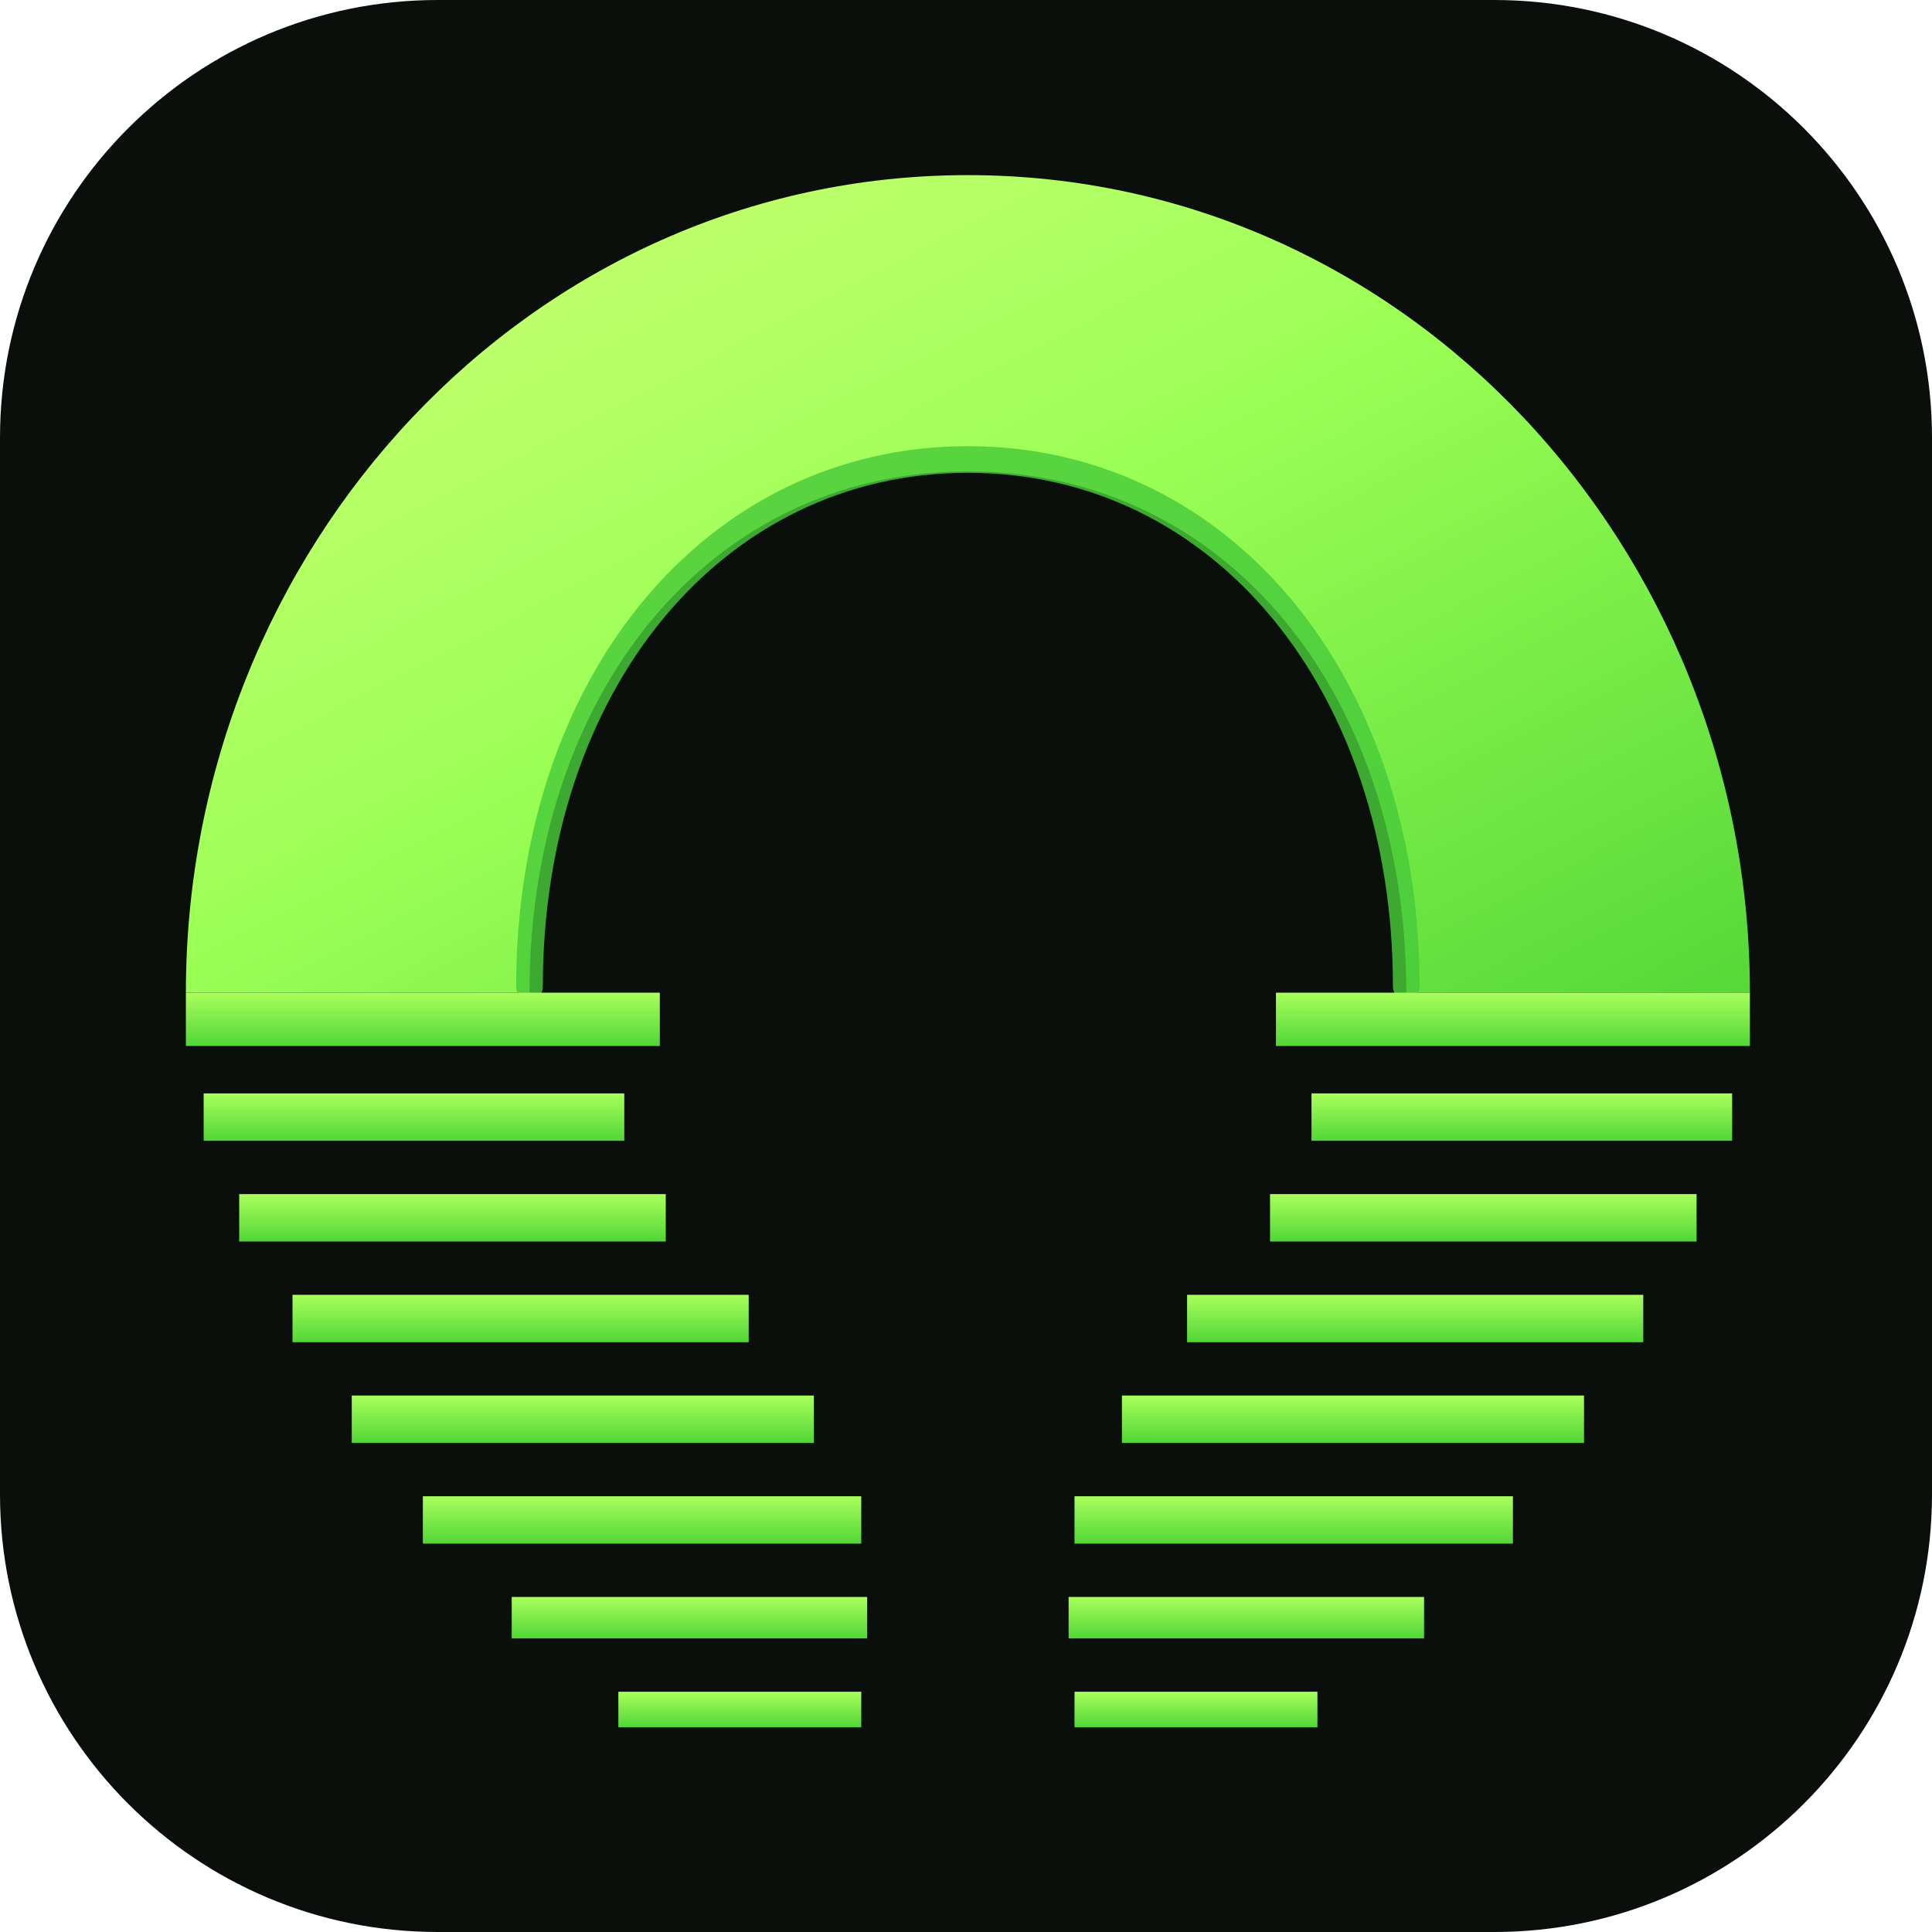
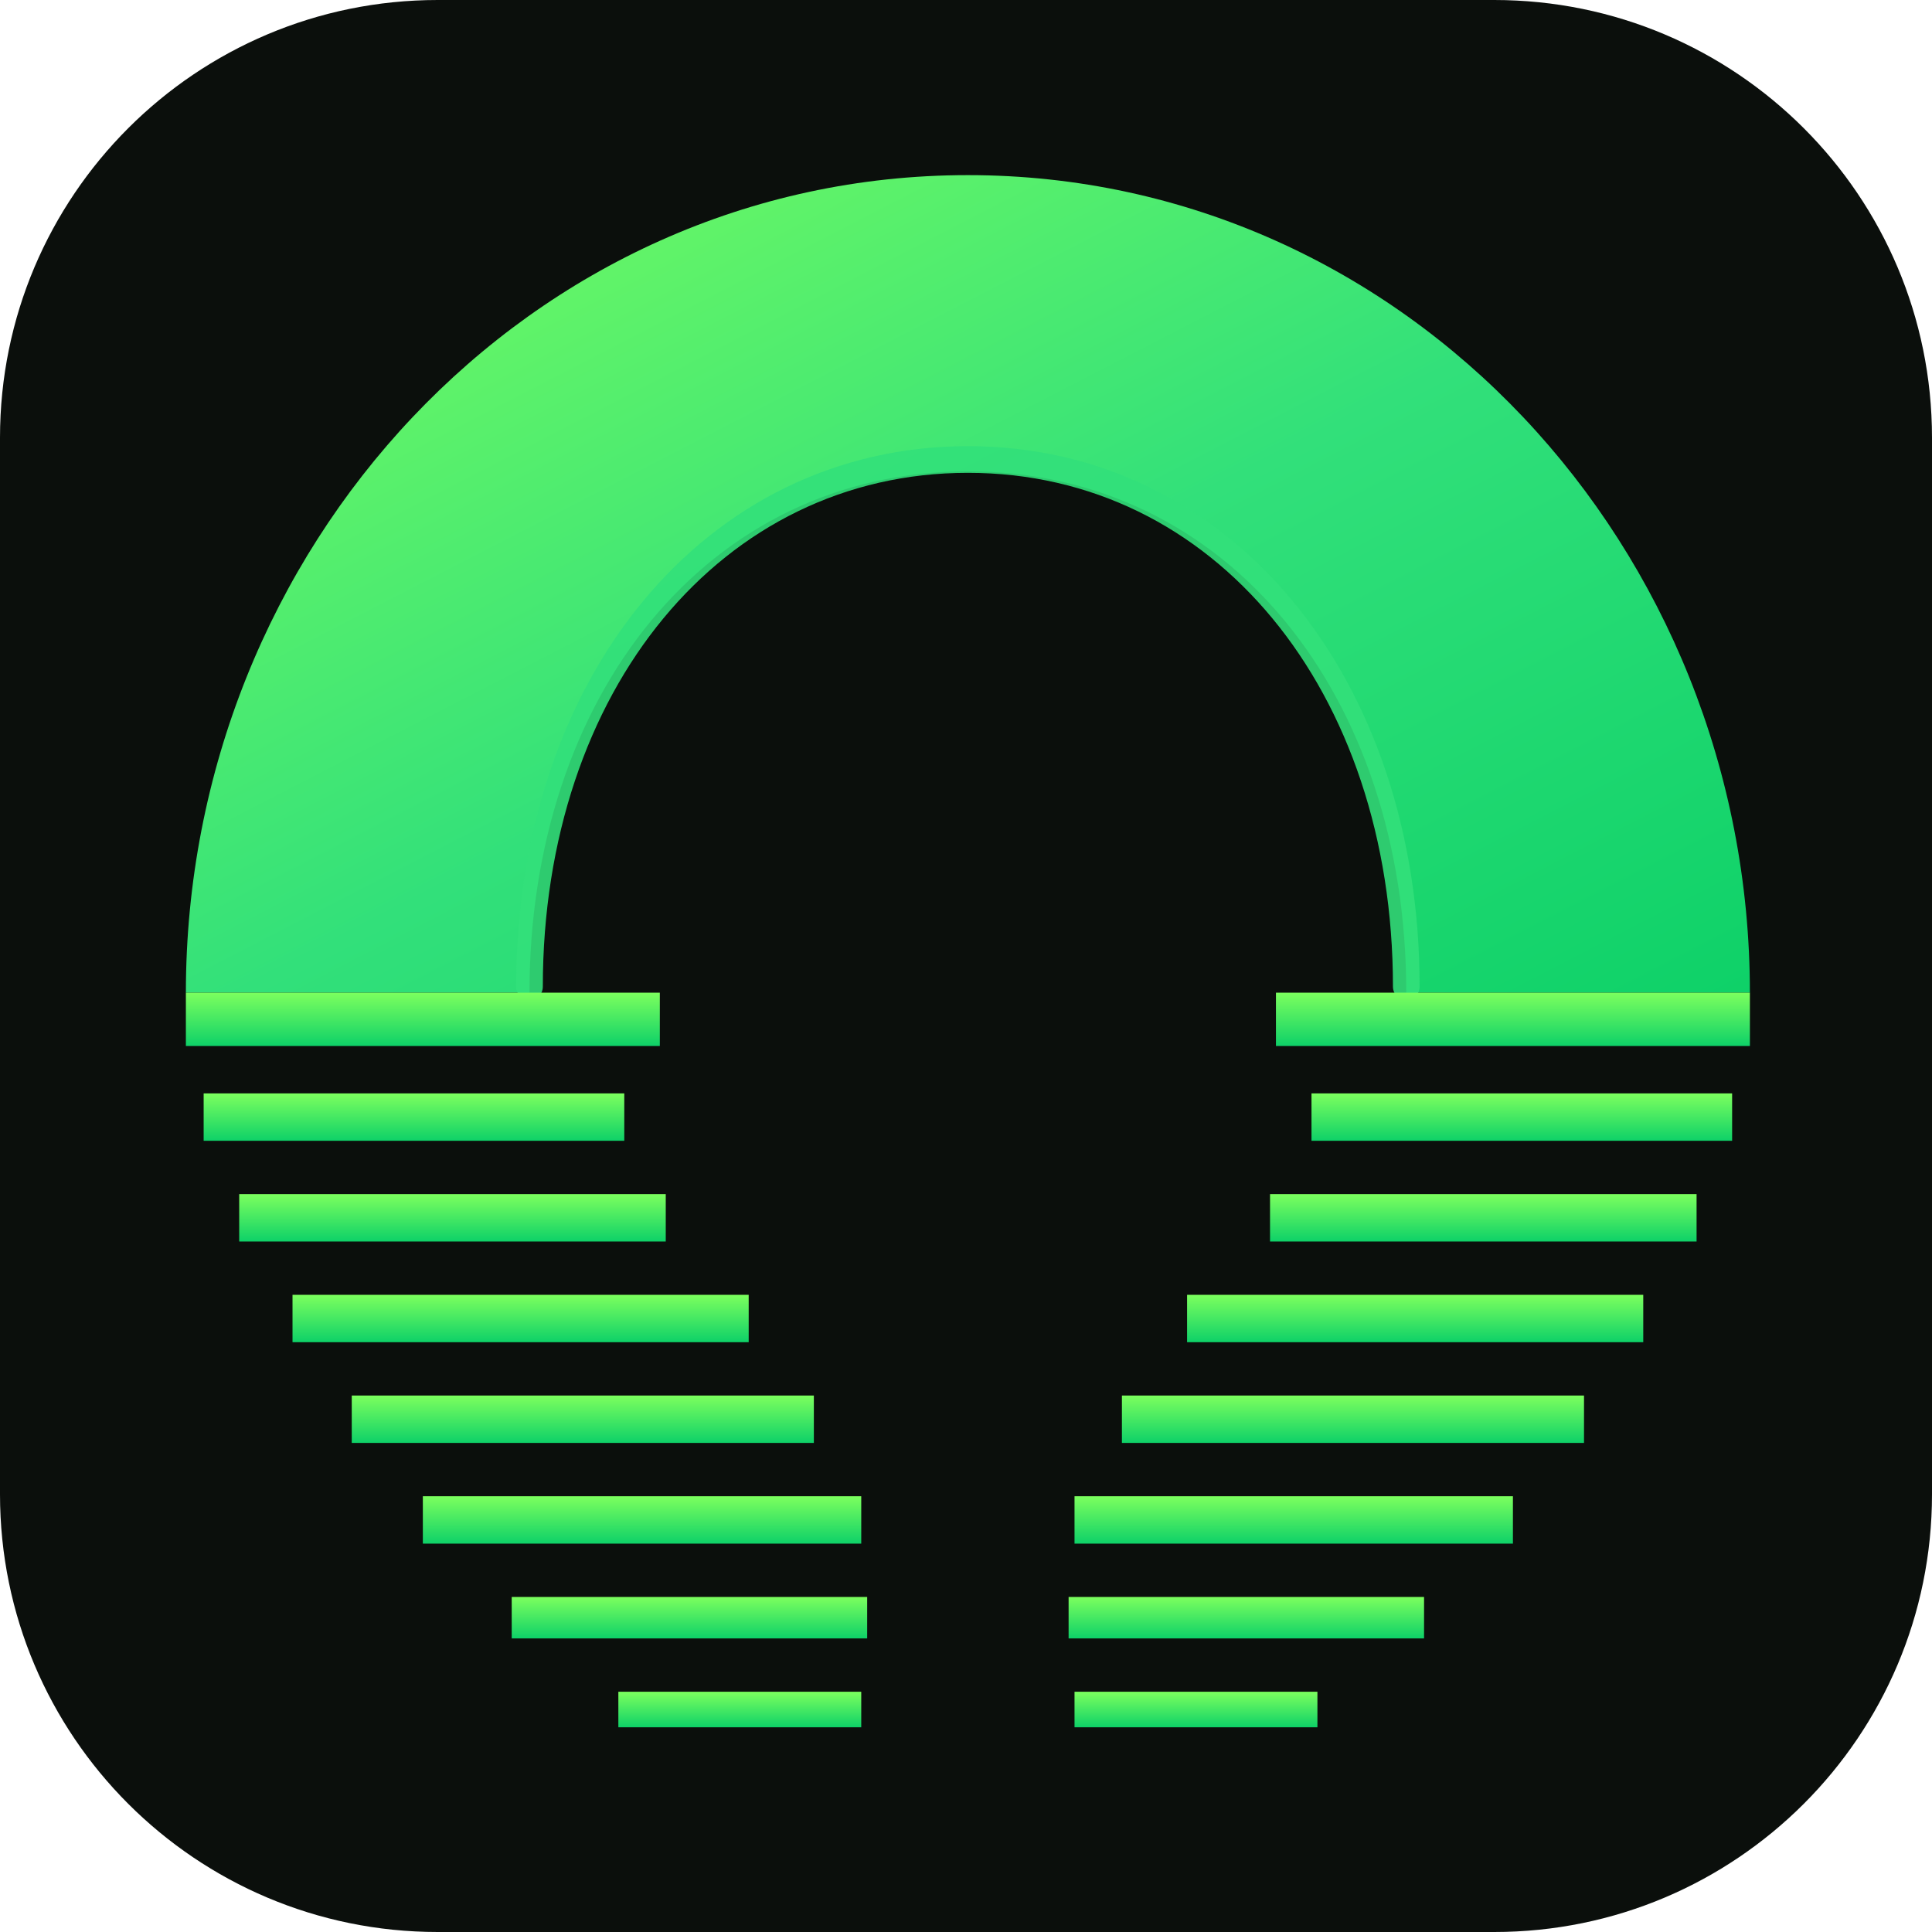
<svg xmlns="http://www.w3.org/2000/svg" width="512" height="512" viewBox="0 0 512 512" role="img" aria-labelledby="title">
  <rect width="512" height="512" rx="116" fill="#0B0F0C" />
  <g transform="translate(21 26) scale(1.57)">
    <defs>
-       <linearGradient id="lime" x1="0" y1="0" x2="1" y2="1">
-         <stop offset="0" stop-color="#D4FF7A" />
-         <stop offset=".48" stop-color="#9BFF55" />
-         <stop offset="1" stop-color="#55D838" />
+       <linearGradient id="portal" x1="0" y1="0" x2="1" y2="1">
+         <stop offset="0" stop-color="#7CFF5E" />
+         <stop offset=".52" stop-color="#32E07A" />
+         <stop offset="1" stop-color="#0ED168" />
      </linearGradient>
      <linearGradient id="strata" x1="0" y1="0" x2="0" y2="1">
-         <stop offset="0" stop-color="#A9FF5B" />
-         <stop offset="1" stop-color="#52D638" />
+         <stop offset="0" stop-color="#7CFF5E" />
+         <stop offset="1" stop-color="#0ED168" />
      </linearGradient>
    </defs>
-     <path d="M18 151 C18 76 76 13 150 13 C224 13 282 76 282 151 L224 151 C224 101 194 63 150 63 C106 63 76 101 76 151 Z" fill="url(#lime)" />
-     <path d="M76 150 C76 99 107 61 150 61 C193 61 224 99 224 150" fill="none" stroke="#48CB39" stroke-width="4.5" stroke-linecap="round" opacity=".82" />
+     <path d="M18 151 C18 76 76 13 150 13 C224 13 282 76 282 151 L224 151 C224 101 194 63 150 63 C106 63 76 101 76 151 Z" fill="url(#portal)" />
+     <path d="M76 150 C76 99 107 61 150 61 C193 61 224 99 224 150" fill="none" stroke="#32E07A" stroke-width="4.5" stroke-linecap="round" opacity=".9" />
    <g fill="url(#strata)">
      <path d="M18 151 H98 V160 H18 Z M202 151 H282 V160 H202 Z" />
      <path d="M21 168 H92 V176 H21 Z M208 168 H279 V176 H208 Z" />
      <path d="M27 185 H99 V193 H27 Z M201 185 H273 V193 H201 Z" />
      <path d="M36 202 H113 V210 H36 Z M187 202 H264 V210 H187 Z" />
      <path d="M46 219 H124 V227 H46 Z M176 219 H254 V227 H176 Z" />
      <path d="M58 236 H132 V244 H58 Z M168 236 H242 V244 H168 Z" />
      <path d="M73 253 H133 V260 H73 Z M167 253 H227 V260 H167 Z" />
      <path d="M91 269 H132 V275 H91 Z M168 269 H209 V275 H168 Z" />
    </g>
  </g>
</svg>
